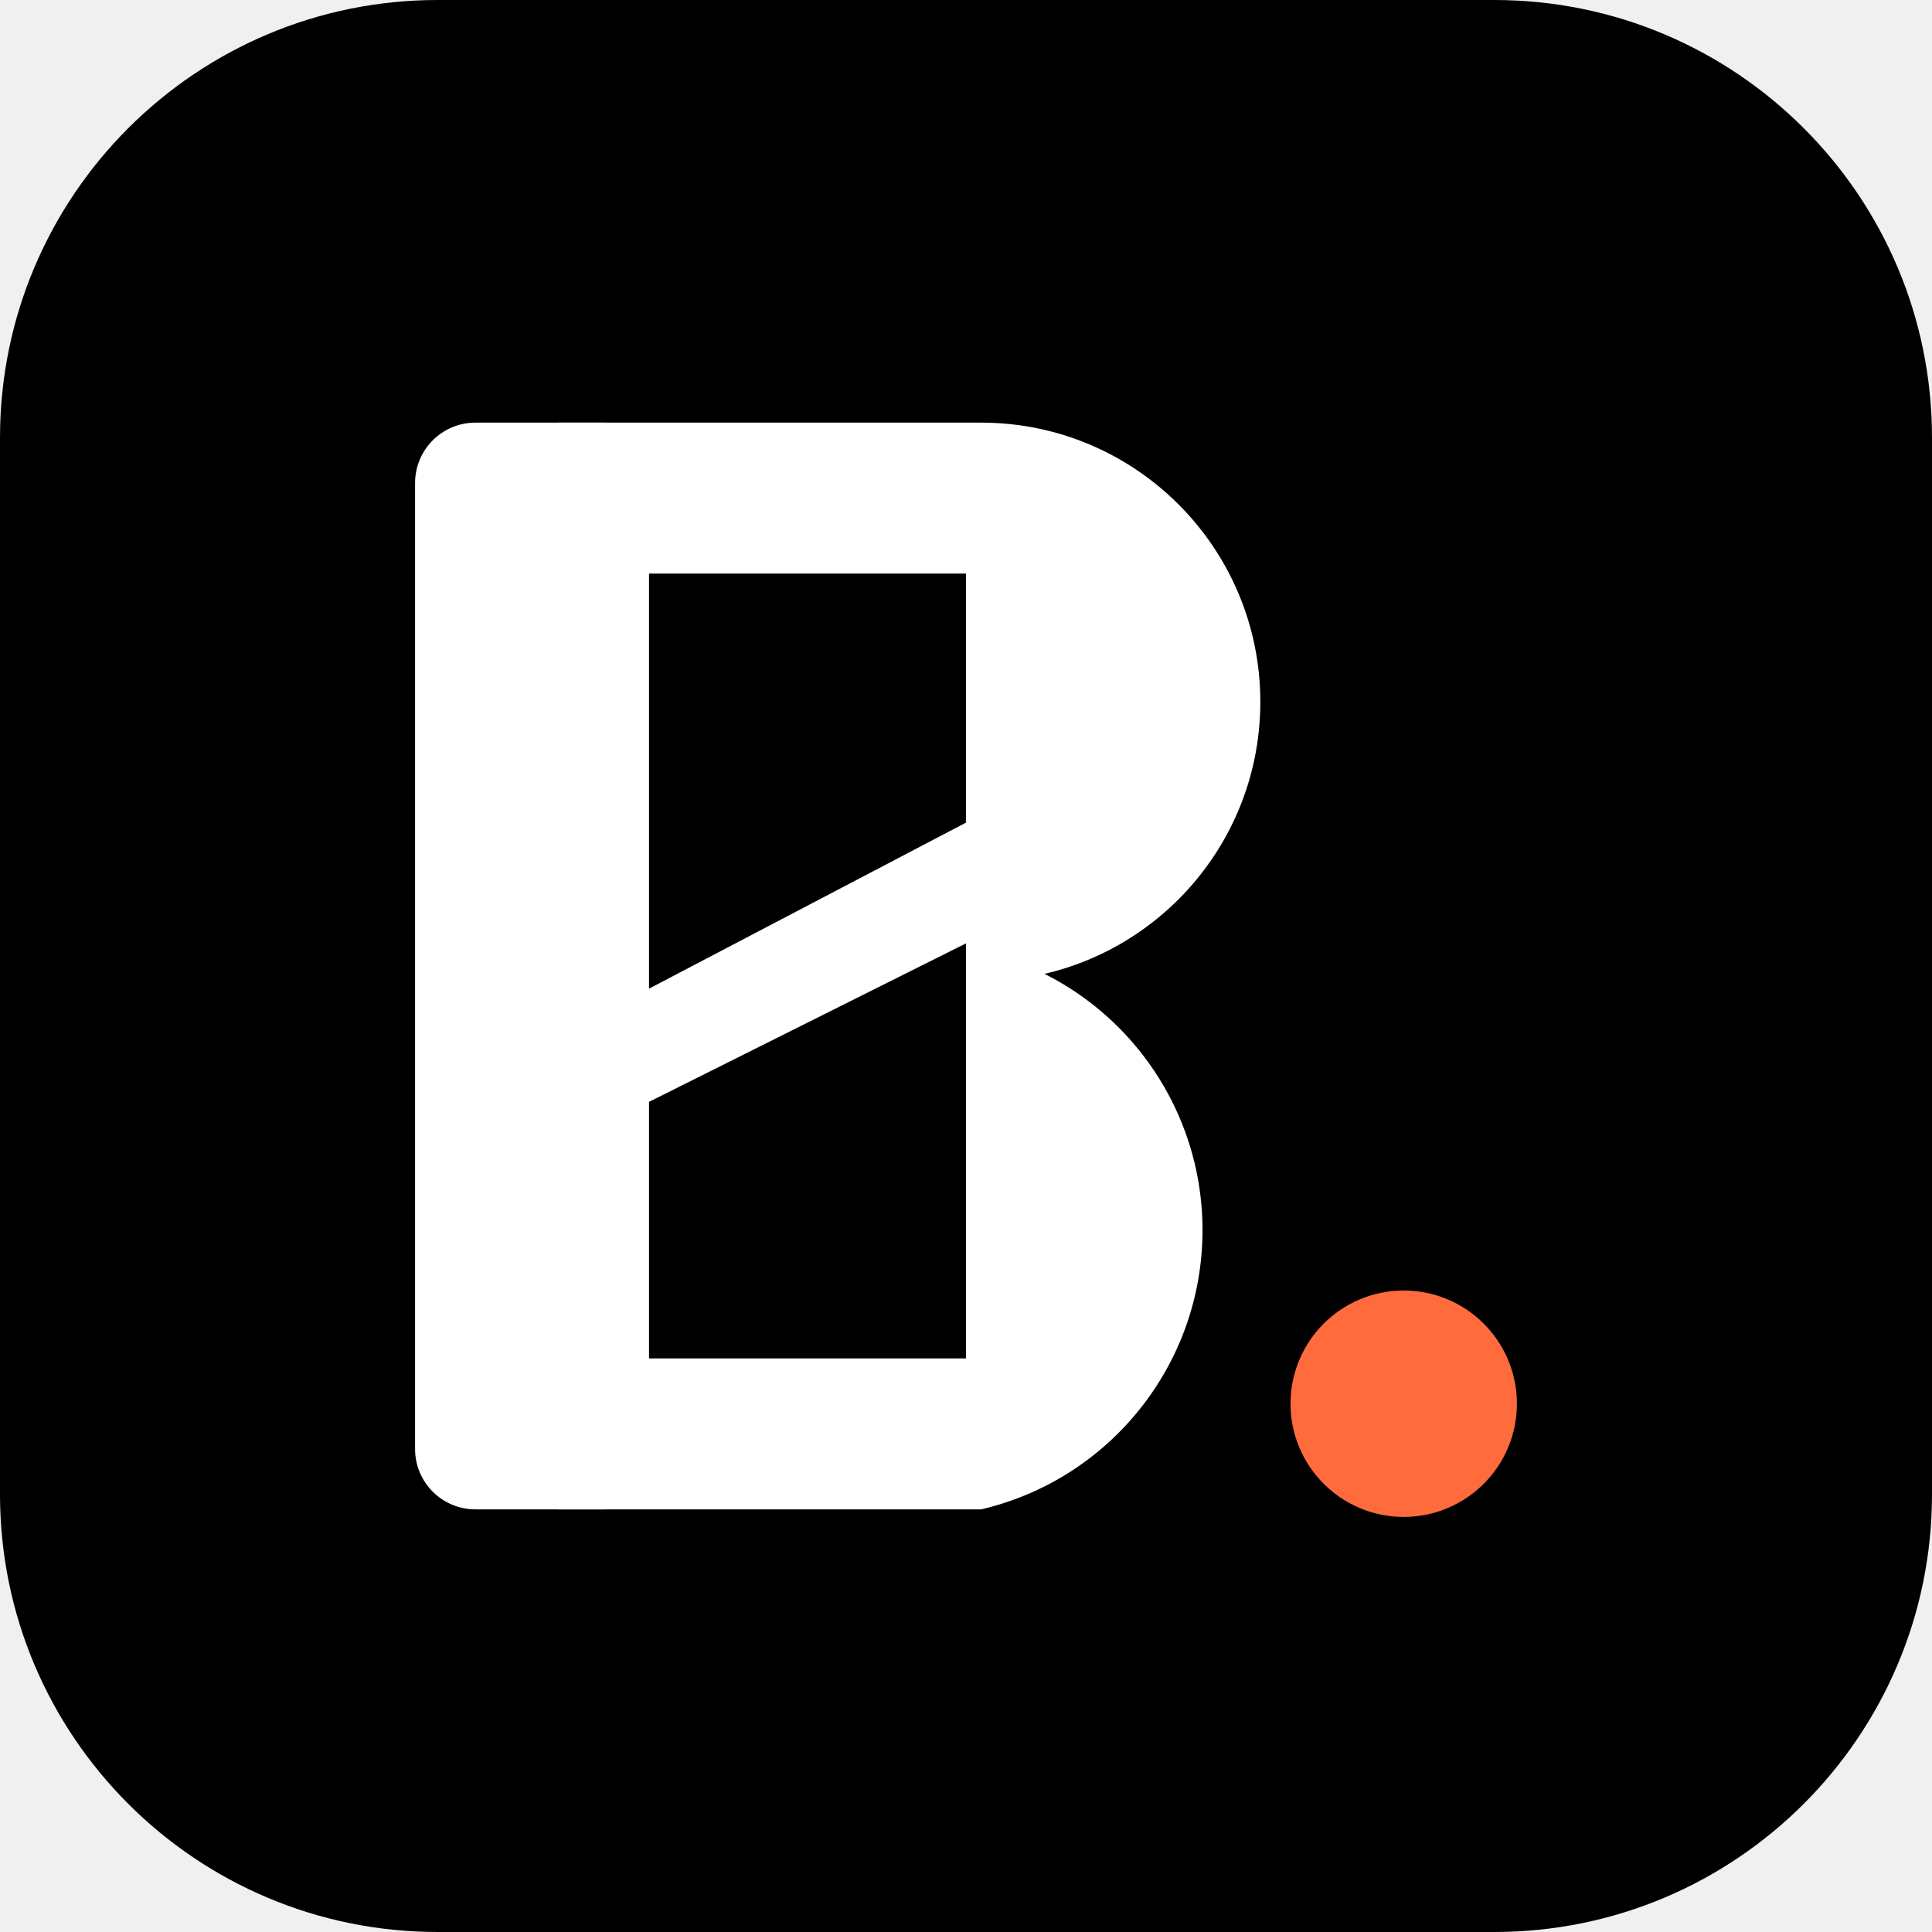
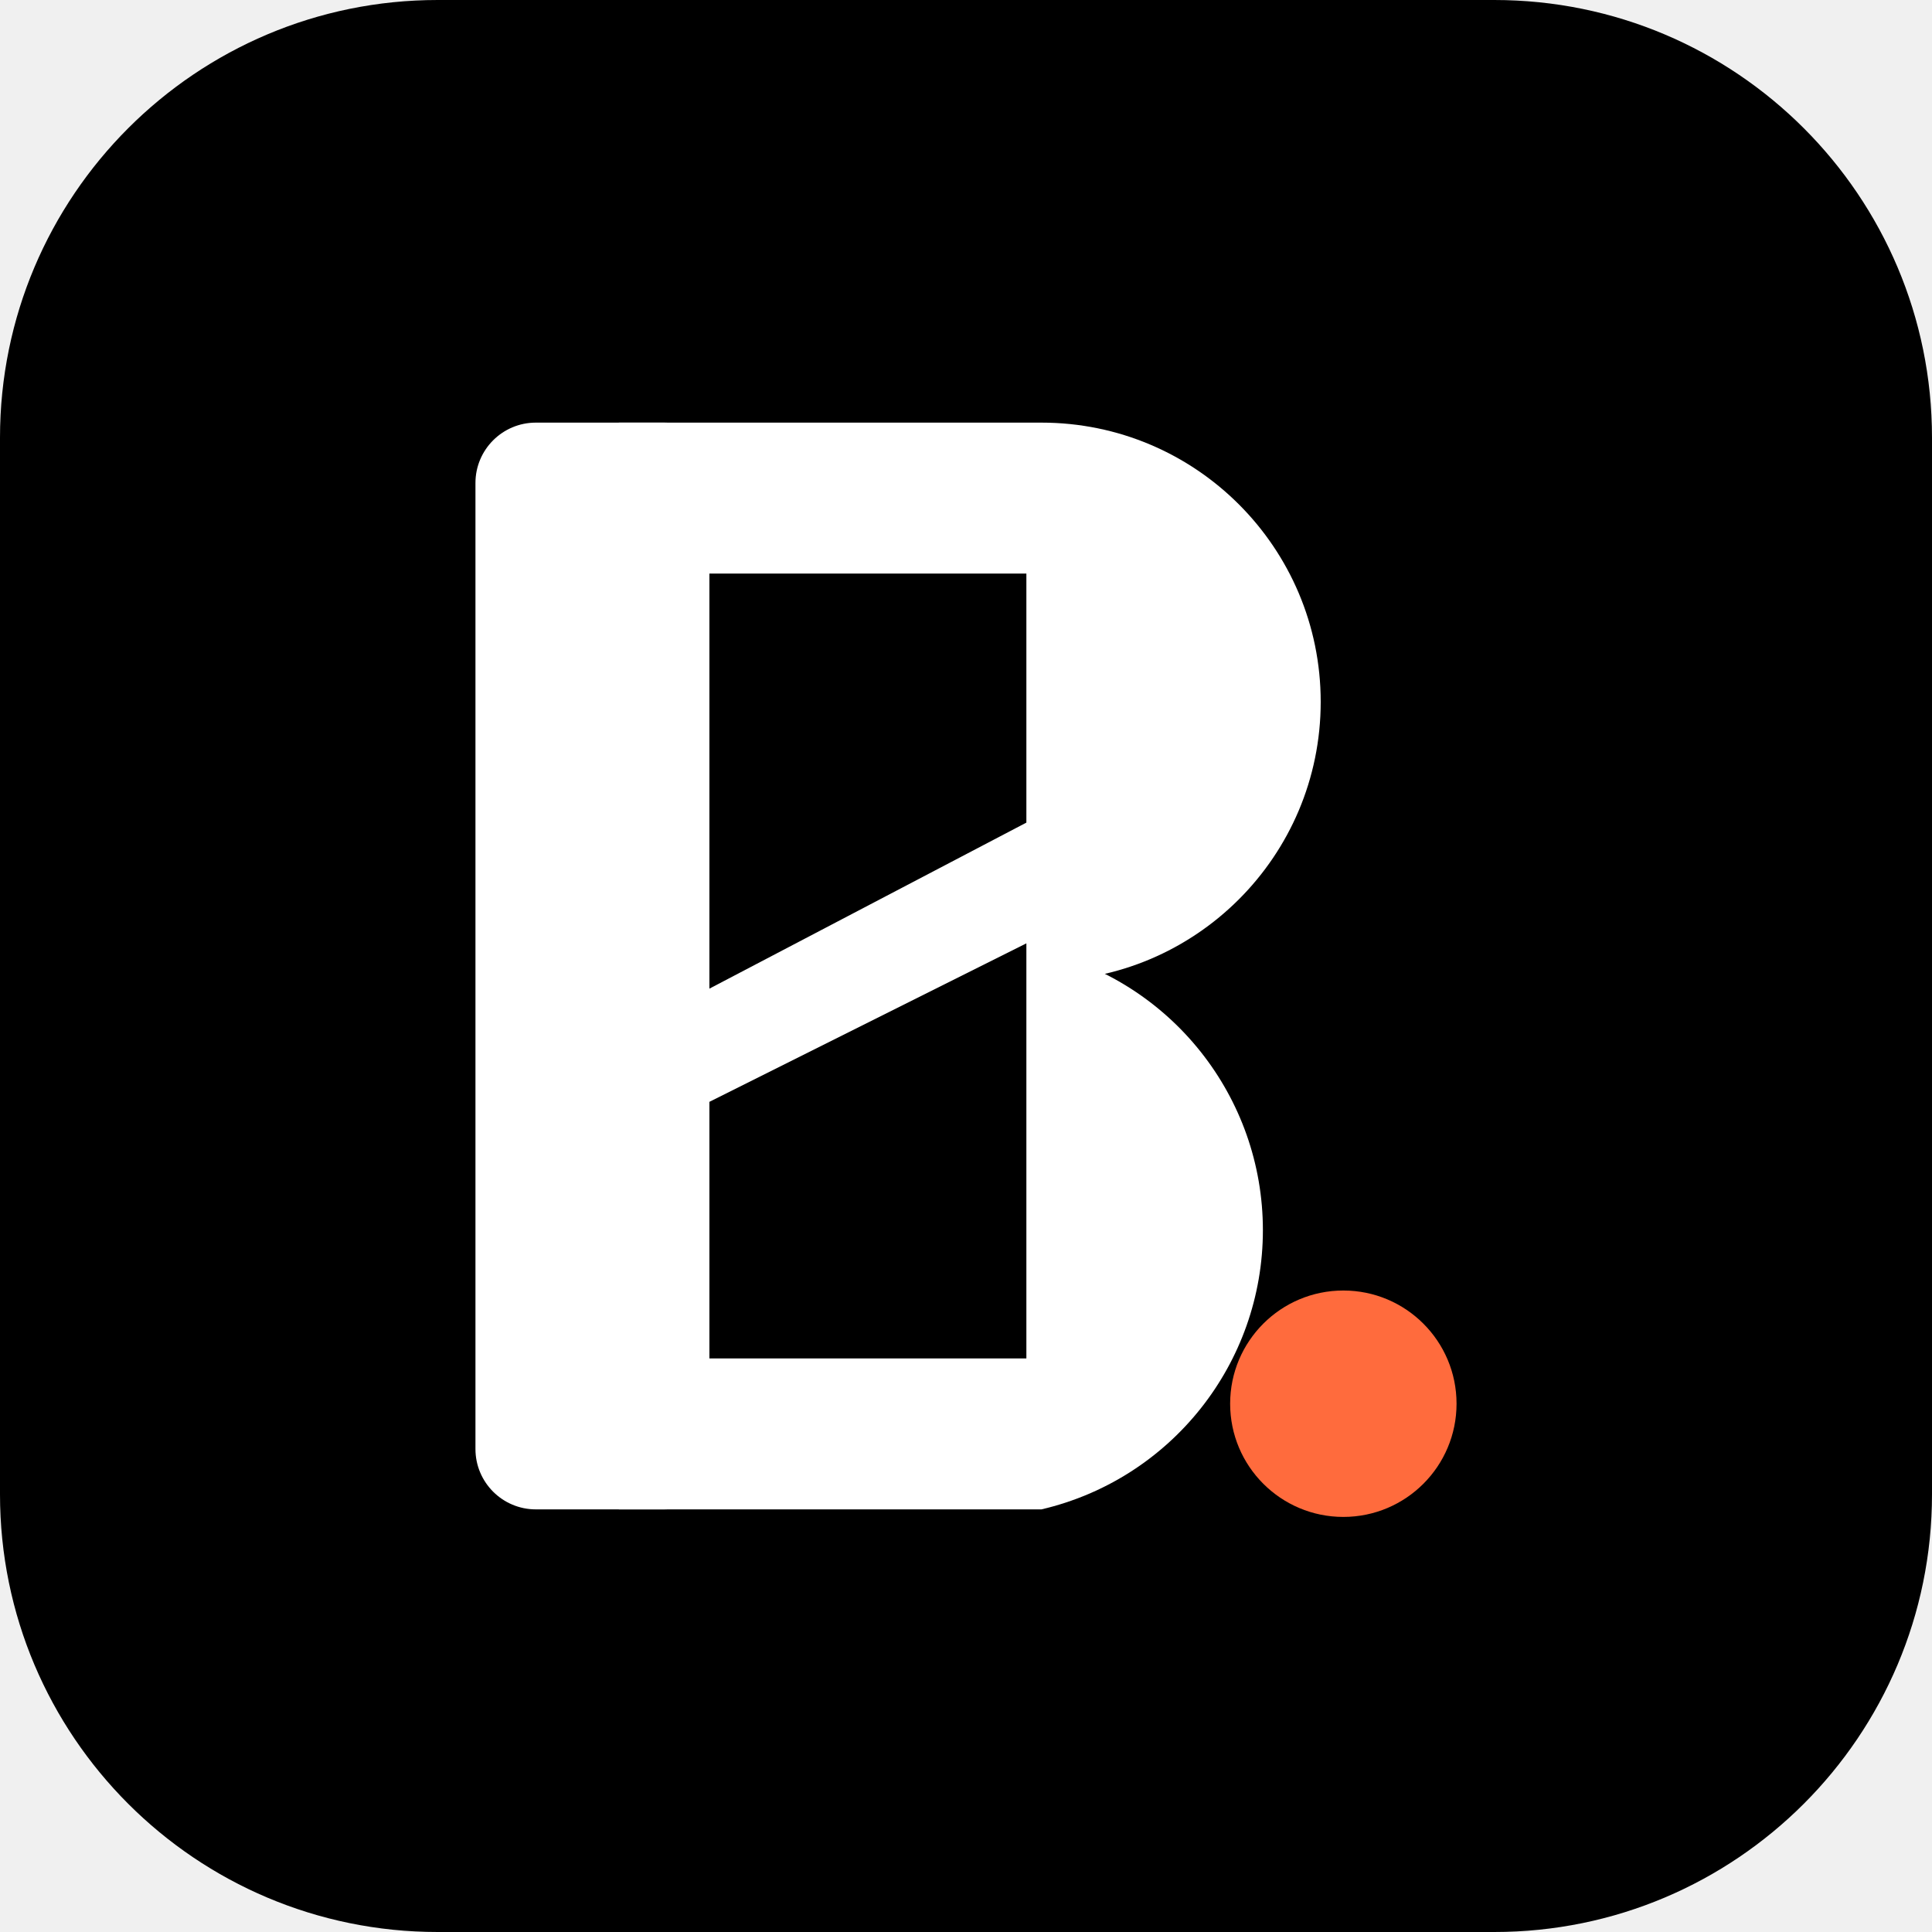
<svg xmlns="http://www.w3.org/2000/svg" viewBox="0 0 512 512" width="512" height="512" role="img" aria-label="BLOKD">
  <rect width="512" height="512" rx="116" fill="#000000" />
-   <g transform="translate(-40,0)">
+   <g transform="translate(-24,0)">
    <g fill="#FFFFFF">
      <rect x="150" y="112" width="66" height="288" rx="16" />
      <path d="M 188 112 H 300 A 74 74 0 0 1 300 260 H 188 Z" />
      <path d="M 188 252 H 300 A 76 76 0 0 1 300 400 H 188 Z" />
    </g>
    <g fill="#000000">
      <path d="M 212 152 H 296 V 218 L 212 262 Z" />
      <path d="M 212 292 L 296 250 V 360 H 212 Z" />
    </g>
-     <circle cx="412" cy="372" r="30" fill="#FF6B3D" />
+     <circle cx="380" cy="372" r="30" fill="#FF6B3D" />
  </g>
</svg>
